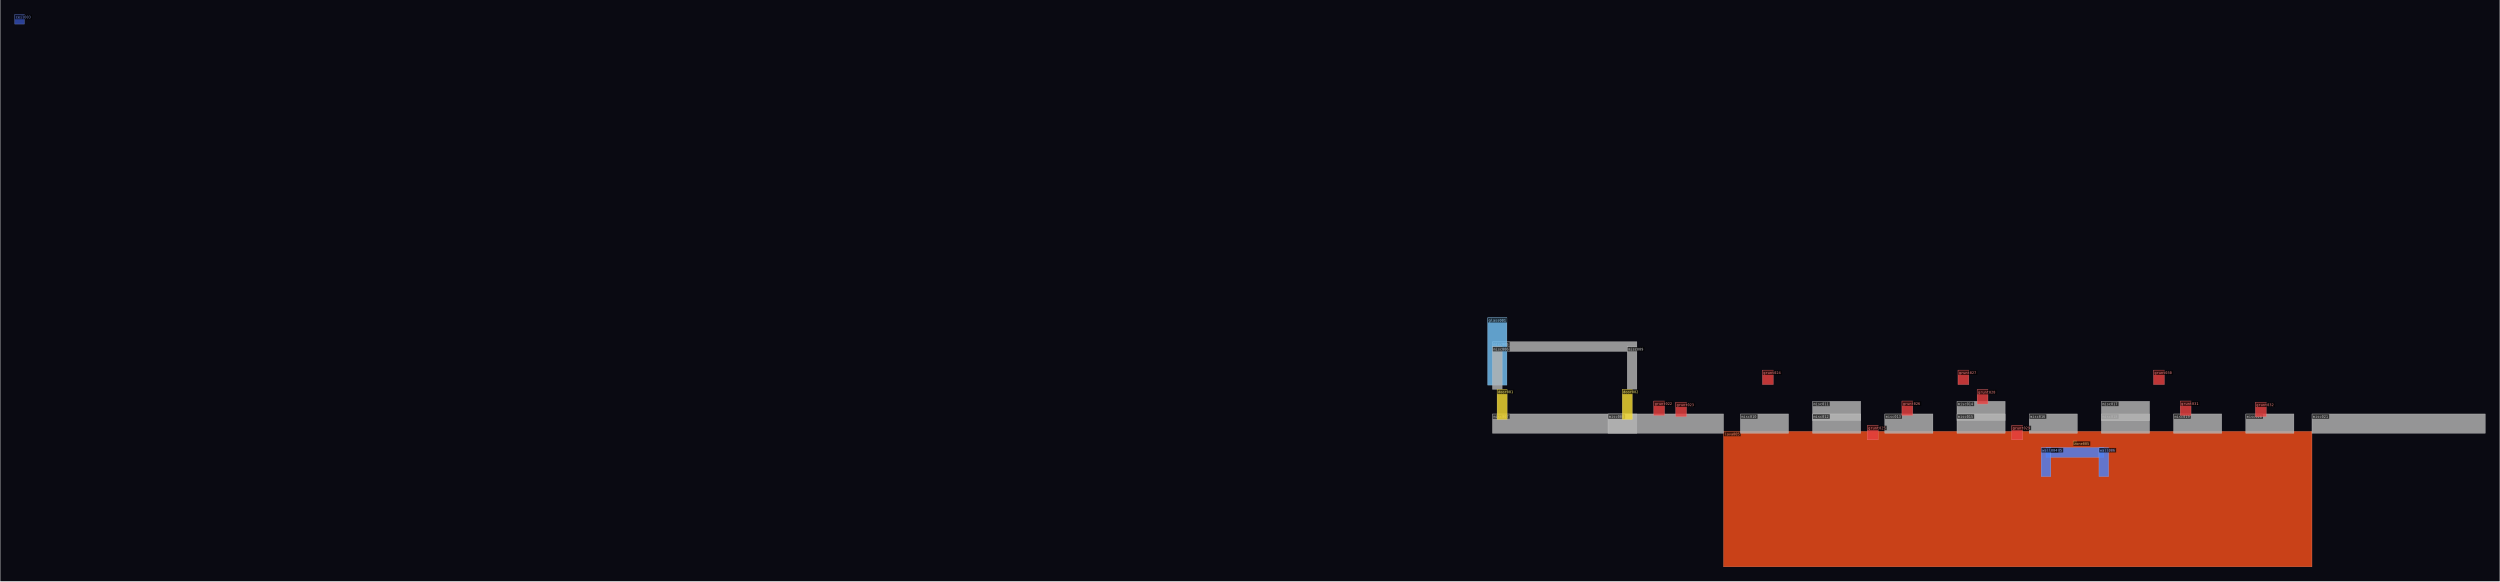
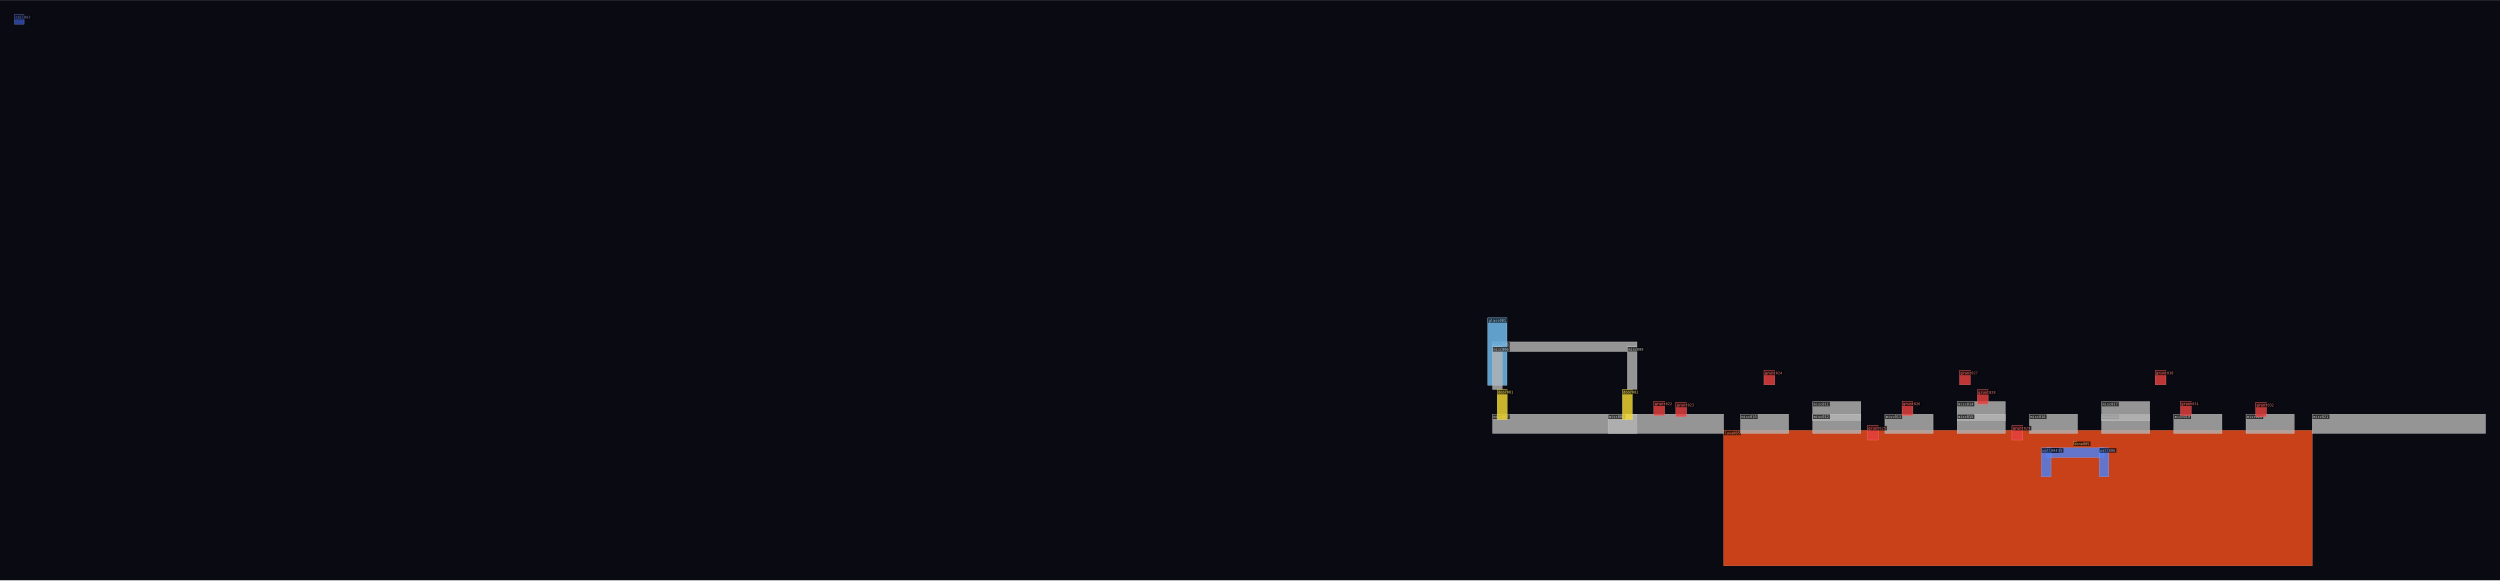
- <svg xmlns="http://www.w3.org/2000/svg" viewBox="-128 -128 16616 3864.17" width="2800" height="651" font-family="monospace">
-   <rect x="-128" y="-128" width="16616" height="3864.17" fill="#0a0a12" />
-   <rect x="11328" y="2740.17" width="3912" height="900" fill="#f24d1a" fill-opacity="0.82" stroke="#f78b6a" stroke-width="2" />
-   <rect x="11330" y="2742.17" width="112.16" height="30" fill="#000000" fill-opacity="0.7" />
-   <text x="11334" y="2766.17" font-size="24" fill="#f78b6a">lava005</text>
+ <svg xmlns="http://www.w3.org/2000/svg" viewBox="-128 -128 16616 3856" width="2800" height="650" font-family="monospace">
+   <rect x="-128" y="-128" width="16616" height="3856" fill="#0a0a12" />
+   <rect x="11328" y="2732" width="3912" height="900" fill="#f24d1a" fill-opacity="0.82" stroke="#f78b6a" stroke-width="2" />
+   <rect x="11330" y="2734" width="112.16" height="30" fill="#000000" fill-opacity="0.7" />
+   <text x="11334" y="2758" font-size="24" fill="#f78b6a">lava005</text>
  <rect x="15240" y="2624" width="1152" height="128" fill="#b3b3b3" fill-opacity="0.82" stroke="#cdcdcd" stroke-width="2" />
  <rect x="15242" y="2626" width="112.16" height="30" fill="#000000" fill-opacity="0.7" />
  <text x="15246" y="2650" font-size="24" fill="#cdcdcd">misc021</text>
  <rect x="9792" y="2624" width="960" height="128" fill="#b3b3b3" fill-opacity="0.82" stroke="#cdcdcd" stroke-width="2" />
  <rect x="9794" y="2626" width="112.16" height="30" fill="#000000" fill-opacity="0.7" />
  <text x="9798" y="2650" font-size="24" fill="#cdcdcd">misc007</text>
  <rect x="10560" y="2624" width="768" height="128" fill="#b3b3b3" fill-opacity="0.82" stroke="#cdcdcd" stroke-width="2" />
  <rect x="10562" y="2626" width="112.16" height="30" fill="#000000" fill-opacity="0.7" />
  <text x="10566" y="2650" font-size="24" fill="#cdcdcd">misc008</text>
  <rect x="9792" y="2144" width="960" height="64" fill="#b3b3b3" fill-opacity="0.82" stroke="#cdcdcd" stroke-width="2" />
  <rect x="9794" y="2146" width="112.16" height="30" fill="#000000" fill-opacity="0.7" />
  <text x="9798" y="2170" font-size="24" fill="#cdcdcd">misc005</text>
  <rect x="9760" y="1984" width="128" height="448" fill="#73bff2" fill-opacity="0.82" stroke="#a4d6f7" stroke-width="2" />
  <rect x="9762" y="1986" width="127.04" height="30" fill="#000000" fill-opacity="0.7" />
  <text x="9766" y="2010" font-size="24" fill="#a4d6f7">glass001</text>
  <rect x="14800" y="2624" width="320" height="128" fill="#b3b3b3" fill-opacity="0.82" stroke="#cdcdcd" stroke-width="2" />
  <rect x="14802" y="2626" width="112.16" height="30" fill="#000000" fill-opacity="0.7" />
  <text x="14806" y="2650" font-size="24" fill="#cdcdcd">misc020</text>
  <rect x="14320" y="2624" width="320" height="128" fill="#b3b3b3" fill-opacity="0.82" stroke="#cdcdcd" stroke-width="2" />
  <rect x="14322" y="2626" width="112.16" height="30" fill="#000000" fill-opacity="0.7" />
  <text x="14326" y="2650" font-size="24" fill="#cdcdcd">misc019</text>
  <rect x="11920" y="2540" width="320" height="128" fill="#b3b3b3" fill-opacity="0.82" stroke="#cdcdcd" stroke-width="2" />
  <rect x="11922" y="2542" width="112.16" height="30" fill="#000000" fill-opacity="0.7" />
  <text x="11926" y="2566" font-size="24" fill="#cdcdcd">misc011</text>
  <rect x="13840" y="2624" width="320" height="128" fill="#b3b3b3" fill-opacity="0.82" stroke="#cdcdcd" stroke-width="2" />
  <rect x="13842" y="2626" width="112.16" height="30" fill="#000000" fill-opacity="0.7" />
  <text x="13846" y="2650" font-size="24" fill="#cdcdcd">misc018</text>
  <rect x="13360" y="2624" width="320" height="128" fill="#b3b3b3" fill-opacity="0.82" stroke="#cdcdcd" stroke-width="2" />
  <rect x="13362" y="2626" width="112.16" height="30" fill="#000000" fill-opacity="0.7" />
  <text x="13366" y="2650" font-size="24" fill="#cdcdcd">misc016</text>
  <rect x="12880" y="2540" width="320" height="128" fill="#b3b3b3" fill-opacity="0.82" stroke="#cdcdcd" stroke-width="2" />
  <rect x="12882" y="2542" width="112.16" height="30" fill="#000000" fill-opacity="0.7" />
  <text x="12886" y="2566" font-size="24" fill="#cdcdcd">misc014</text>
  <rect x="13840" y="2540" width="320" height="128" fill="#b3b3b3" fill-opacity="0.82" stroke="#cdcdcd" stroke-width="2" />
  <rect x="13842" y="2542" width="112.16" height="30" fill="#000000" fill-opacity="0.7" />
  <text x="13846" y="2566" font-size="24" fill="#cdcdcd">misc017</text>
  <rect x="11440" y="2624" width="320" height="128" fill="#b3b3b3" fill-opacity="0.82" stroke="#cdcdcd" stroke-width="2" />
  <rect x="11442" y="2626" width="112.16" height="30" fill="#000000" fill-opacity="0.7" />
  <text x="11446" y="2650" font-size="24" fill="#cdcdcd">misc010</text>
  <rect x="11920" y="2624" width="320" height="128" fill="#b3b3b3" fill-opacity="0.82" stroke="#cdcdcd" stroke-width="2" />
  <rect x="11922" y="2626" width="112.16" height="30" fill="#000000" fill-opacity="0.7" />
  <text x="11926" y="2650" font-size="24" fill="#cdcdcd">misc012</text>
  <rect x="12400" y="2624" width="320" height="128" fill="#b3b3b3" fill-opacity="0.82" stroke="#cdcdcd" stroke-width="2" />
  <rect x="12402" y="2626" width="112.16" height="30" fill="#000000" fill-opacity="0.7" />
  <text x="12406" y="2650" font-size="24" fill="#cdcdcd">misc013</text>
  <rect x="12880" y="2624" width="320" height="128" fill="#b3b3b3" fill-opacity="0.82" stroke="#cdcdcd" stroke-width="2" />
  <rect x="12882" y="2626" width="112.16" height="30" fill="#000000" fill-opacity="0.7" />
  <text x="12886" y="2650" font-size="24" fill="#cdcdcd">misc015</text>
  <rect x="13472" y="2848" width="384" height="64" fill="#4d80f2" fill-opacity="0.82" stroke="#8bacf7" stroke-width="2" />
  <rect x="13474" y="2850" width="112.16" height="30" fill="#000000" fill-opacity="0.7" />
  <text x="13478" y="2874" font-size="24" fill="#8bacf7">wall005</text>
  <rect x="10688" y="2176" width="64" height="284" fill="#b3b3b3" fill-opacity="0.82" stroke="#cdcdcd" stroke-width="2" />
  <rect x="10690" y="2178" width="112.16" height="30" fill="#000000" fill-opacity="0.7" />
  <text x="10694" y="2202" font-size="24" fill="#cdcdcd">misc009</text>
  <rect x="9792" y="2176" width="64" height="284" fill="#b3b3b3" fill-opacity="0.82" stroke="#cdcdcd" stroke-width="2" />
  <rect x="9794" y="2178" width="112.16" height="30" fill="#000000" fill-opacity="0.7" />
  <text x="9798" y="2202" font-size="24" fill="#cdcdcd">misc006</text>
  <rect x="10654.67" y="2460" width="66.67" height="200" fill="#f2d933" fill-opacity="0.82" stroke="#f7e67a" stroke-width="2" />
  <rect x="10656.67" y="2462" width="112.16" height="30" fill="#000000" fill-opacity="0.7" />
  <text x="10660.67" y="2486" font-size="24" fill="#f7e67a">door002</text>
  <rect x="9822.67" y="2460" width="66.67" height="200" fill="#f2d933" fill-opacity="0.82" stroke="#f7e67a" stroke-width="2" />
  <rect x="9824.67" y="2462" width="112.16" height="30" fill="#000000" fill-opacity="0.7" />
  <text x="9828.67" y="2486" font-size="24" fill="#f7e67a">door001</text>
  <rect x="13824" y="2848" width="64" height="192" fill="#4d80f2" fill-opacity="0.82" stroke="#8bacf7" stroke-width="2" />
  <rect x="13826" y="2850" width="112.16" height="30" fill="#000000" fill-opacity="0.7" />
  <text x="13830" y="2874" font-size="24" fill="#8bacf7">wall006</text>
  <rect x="13440" y="2848" width="64" height="192" fill="#4d80f2" fill-opacity="0.82" stroke="#8bacf7" stroke-width="2" />
  <rect x="13442" y="2850" width="112.16" height="30" fill="#000000" fill-opacity="0.7" />
  <text x="13446" y="2874" font-size="24" fill="#8bacf7">wall004</text>
  <rect x="13244" y="2700" width="72" height="96" fill="#e64040" fill-opacity="0.82" stroke="#ee8383" stroke-width="2" />
  <rect x="13246" y="2702" width="127.04" height="30" fill="#000000" fill-opacity="0.7" />
  <text x="13250" y="2726" font-size="24" fill="#ee8383">grunt029</text>
  <rect x="12284" y="2700" width="72" height="96" fill="#e64040" fill-opacity="0.82" stroke="#ee8383" stroke-width="2" />
  <rect x="12286" y="2702" width="127.04" height="30" fill="#000000" fill-opacity="0.7" />
  <text x="12290" y="2726" font-size="24" fill="#ee8383">grunt025</text>
  <rect x="14864" y="2545.99" width="72" height="96" fill="#e64040" fill-opacity="0.82" stroke="#ee8383" stroke-width="2" />
  <rect x="14866" y="2547.99" width="127.04" height="30" fill="#000000" fill-opacity="0.7" />
  <text x="14870" y="2571.99" font-size="24" fill="#ee8383">grunt032</text>
  <rect x="13014" y="2461.94" width="72" height="96" fill="#e64040" fill-opacity="0.82" stroke="#ee8383" stroke-width="2" />
  <rect x="13016" y="2463.94" width="127.04" height="30" fill="#000000" fill-opacity="0.7" />
  <text x="13020" y="2487.94" font-size="24" fill="#ee8383">grunt028</text>
  <rect x="11009.92" y="2545.93" width="72" height="96" fill="#e64040" fill-opacity="0.82" stroke="#ee8383" stroke-width="2" />
  <rect x="11011.92" y="2547.93" width="127.04" height="30" fill="#000000" fill-opacity="0.7" />
  <text x="11015.92" y="2571.93" font-size="24" fill="#ee8383">grunt023</text>
-   <rect x="14186.66" y="2332.5" width="72" height="96" fill="#e64040" fill-opacity="0.82" stroke="#ee8383" stroke-width="2" />
-   <rect x="14188.66" y="2334.5" width="127.04" height="30" fill="#000000" fill-opacity="0.7" />
-   <text x="14192.66" y="2358.5" font-size="24" fill="#ee8383">grunt030</text>
-   <rect x="12886.66" y="2332.5" width="72" height="96" fill="#e64040" fill-opacity="0.82" stroke="#ee8383" stroke-width="2" />
-   <rect x="12888.66" y="2334.5" width="127.04" height="30" fill="#000000" fill-opacity="0.7" />
-   <text x="12892.66" y="2358.5" font-size="24" fill="#ee8383">grunt027</text>
-   <rect x="11586.66" y="2332.5" width="72" height="96" fill="#e64040" fill-opacity="0.82" stroke="#ee8383" stroke-width="2" />
-   <rect x="11588.66" y="2334.5" width="127.04" height="30" fill="#000000" fill-opacity="0.7" />
-   <text x="11592.66" y="2358.5" font-size="24" fill="#ee8383">grunt024</text>
+   <rect x="14195.99" y="2332.95" width="72" height="96" fill="#e64040" fill-opacity="0.82" stroke="#ee8383" stroke-width="2" />
+   <rect x="14197.99" y="2334.95" width="127.04" height="30" fill="#000000" fill-opacity="0.7" />
+   <text x="14201.99" y="2358.95" font-size="24" fill="#ee8383">grunt030</text>
+   <rect x="12895.99" y="2332.95" width="72" height="96" fill="#e64040" fill-opacity="0.82" stroke="#ee8383" stroke-width="2" />
+   <rect x="12897.99" y="2334.95" width="127.04" height="30" fill="#000000" fill-opacity="0.7" />
+   <text x="12901.99" y="2358.95" font-size="24" fill="#ee8383">grunt027</text>
+   <rect x="11595.99" y="2332.95" width="72" height="96" fill="#e64040" fill-opacity="0.82" stroke="#ee8383" stroke-width="2" />
+   <rect x="11597.99" y="2334.95" width="127.04" height="30" fill="#000000" fill-opacity="0.7" />
+   <text x="11601.99" y="2358.95" font-size="24" fill="#ee8383">grunt024</text>
  <rect x="14364" y="2537.99" width="72" height="96" fill="#e64040" fill-opacity="0.82" stroke="#ee8383" stroke-width="2" />
  <rect x="14366" y="2539.99" width="127.04" height="30" fill="#000000" fill-opacity="0.7" />
  <text x="14370" y="2563.99" font-size="24" fill="#ee8383">grunt031</text>
  <rect x="12514" y="2537.99" width="72" height="96" fill="#e64040" fill-opacity="0.82" stroke="#ee8383" stroke-width="2" />
  <rect x="12516" y="2539.99" width="127.04" height="30" fill="#000000" fill-opacity="0.7" />
  <text x="12520" y="2563.99" font-size="24" fill="#ee8383">grunt026</text>
  <rect x="10864" y="2537.99" width="72" height="96" fill="#e64040" fill-opacity="0.82" stroke="#ee8383" stroke-width="2" />
  <rect x="10866" y="2539.99" width="127.04" height="30" fill="#000000" fill-opacity="0.7" />
  <text x="10870" y="2563.99" font-size="24" fill="#ee8383">grunt022</text>
  <rect x="-32" y="-32" width="64" height="64" fill="#334db3" fill-opacity="0.82" stroke="#7a8bcd" stroke-width="2" />
  <rect x="-30" y="-30" width="112.16" height="30" fill="#000000" fill-opacity="0.7" />
  <text x="-26" y="-6" font-size="24" fill="#7a8bcd">ceil003</text>
  <rect x="13652" y="2804" width="24" height="24" fill="#f28c26" fill-opacity="0.82" stroke="#f7b472" stroke-width="2" />
  <rect x="13654" y="2806" width="112.16" height="30" fill="#000000" fill-opacity="0.7" />
  <text x="13658" y="2830" font-size="24" fill="#f7b472">zone005</text>
</svg>
